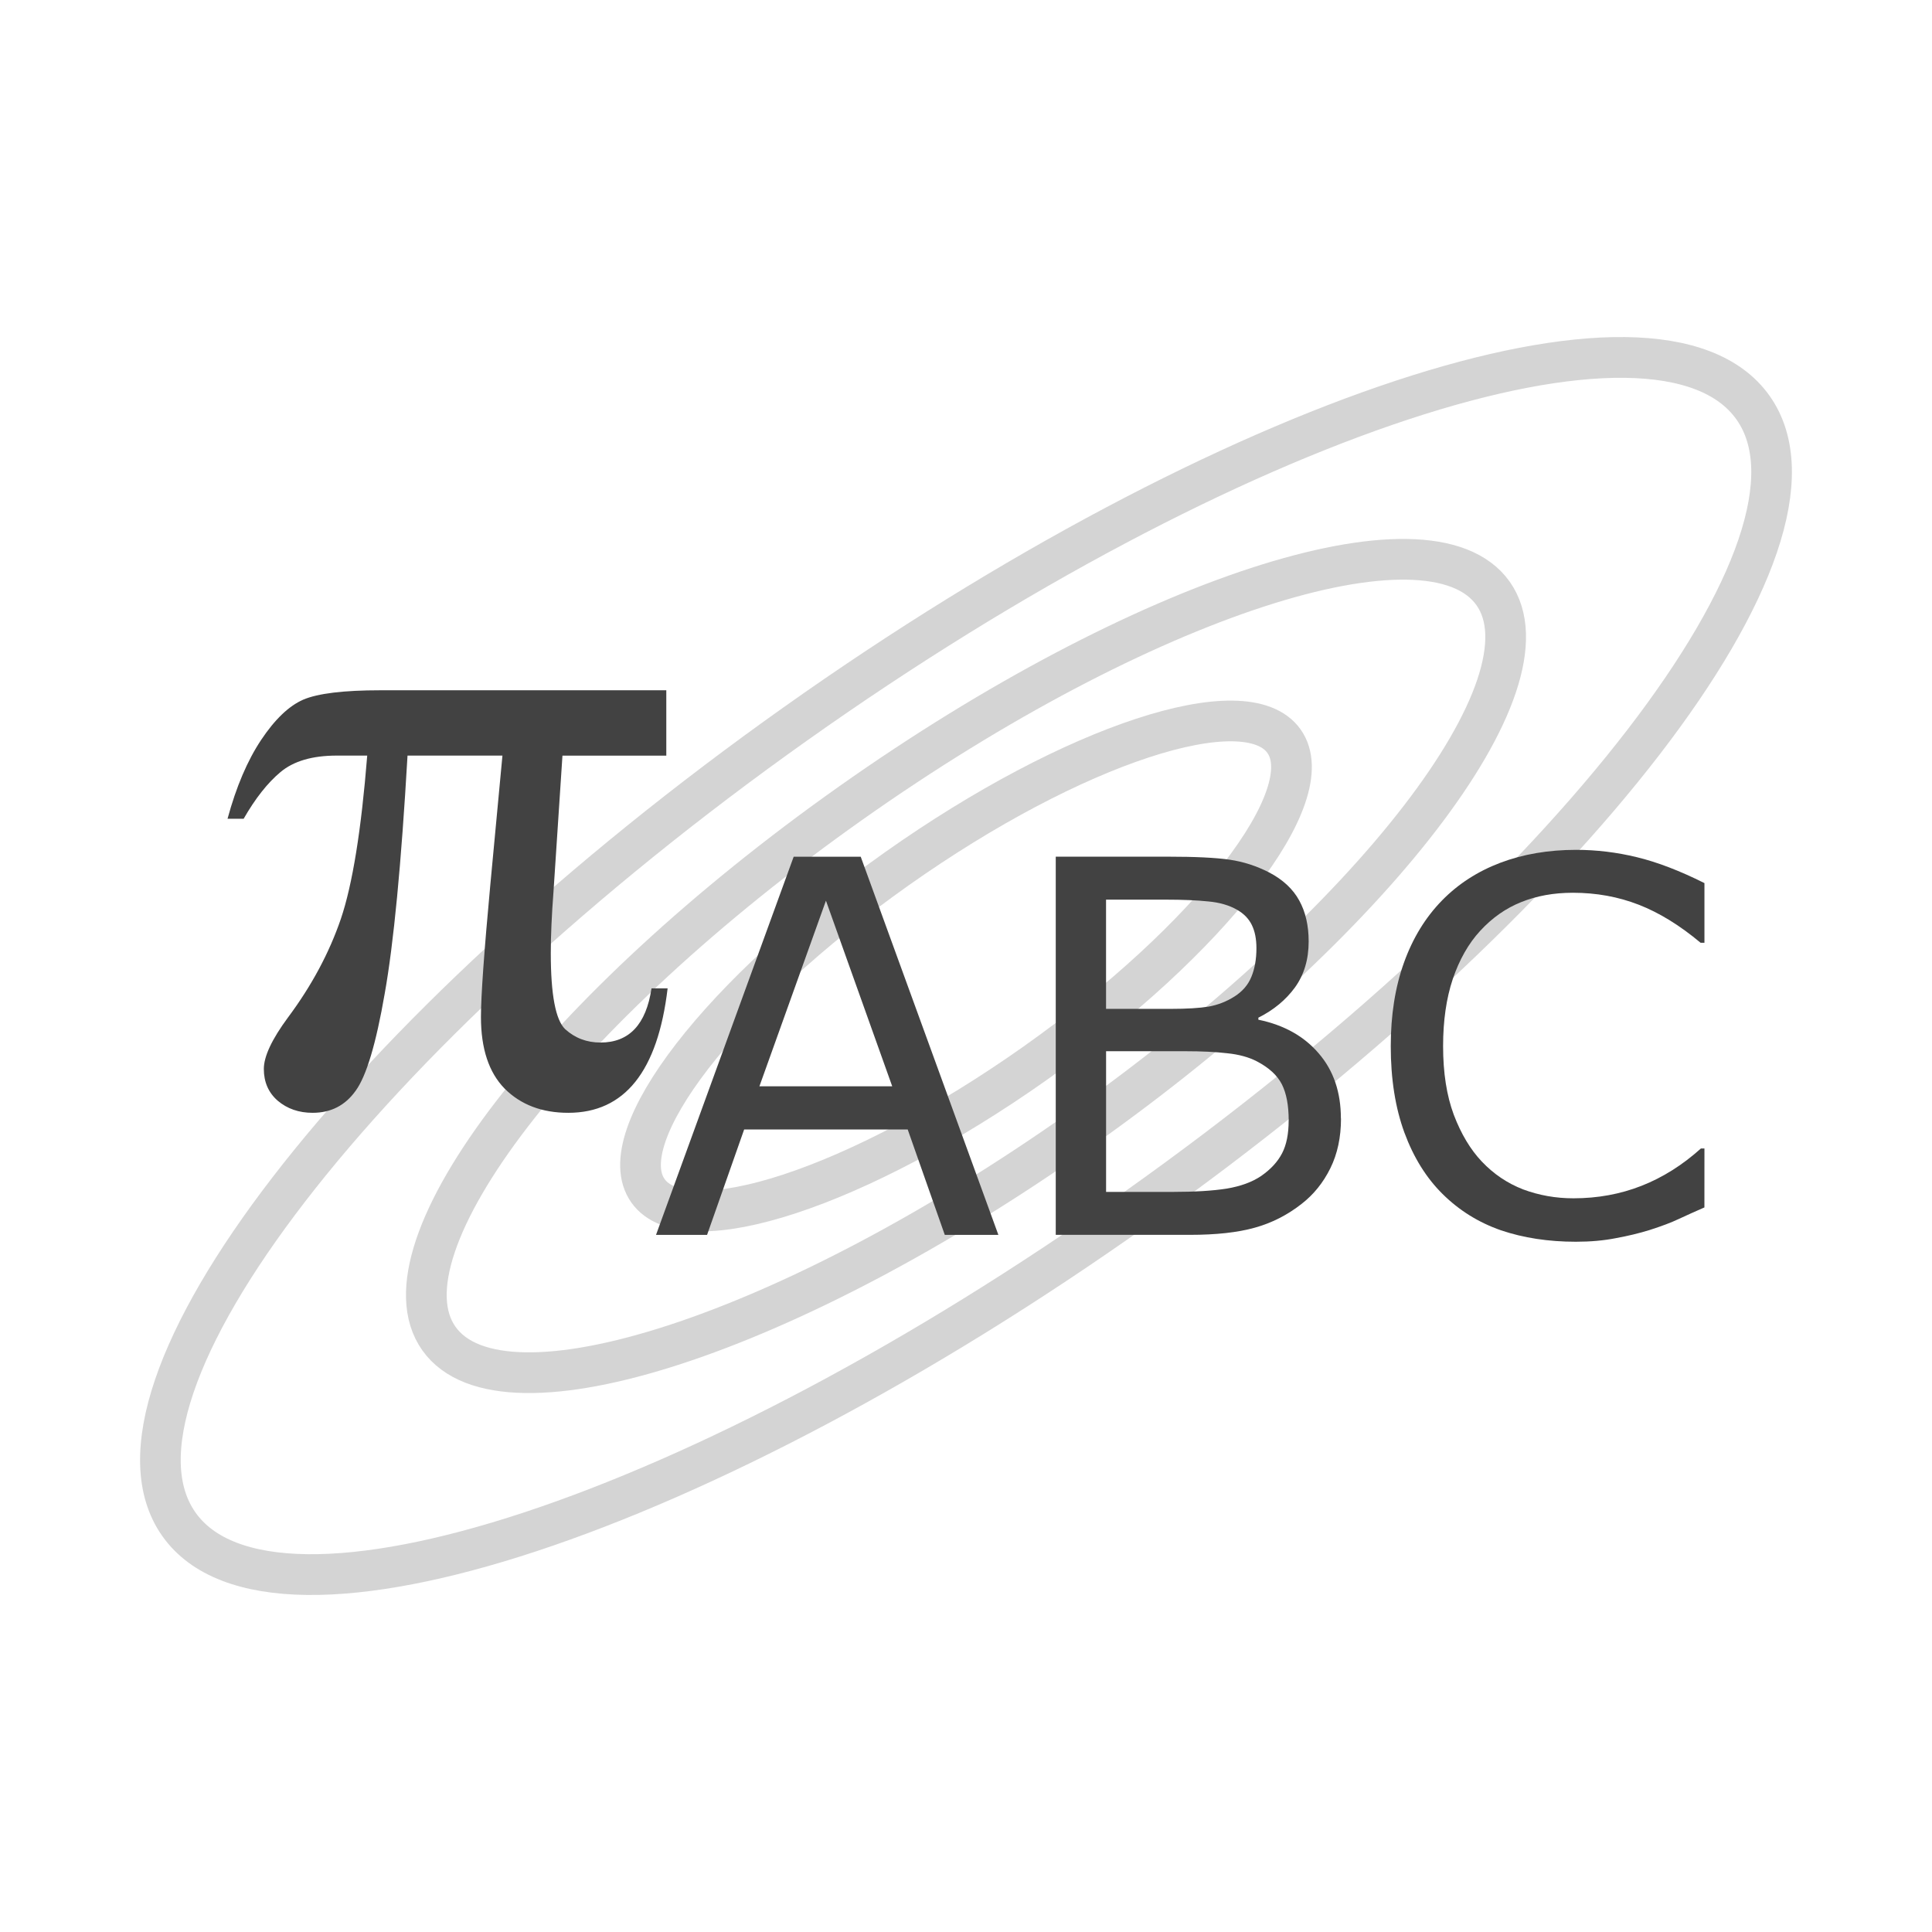
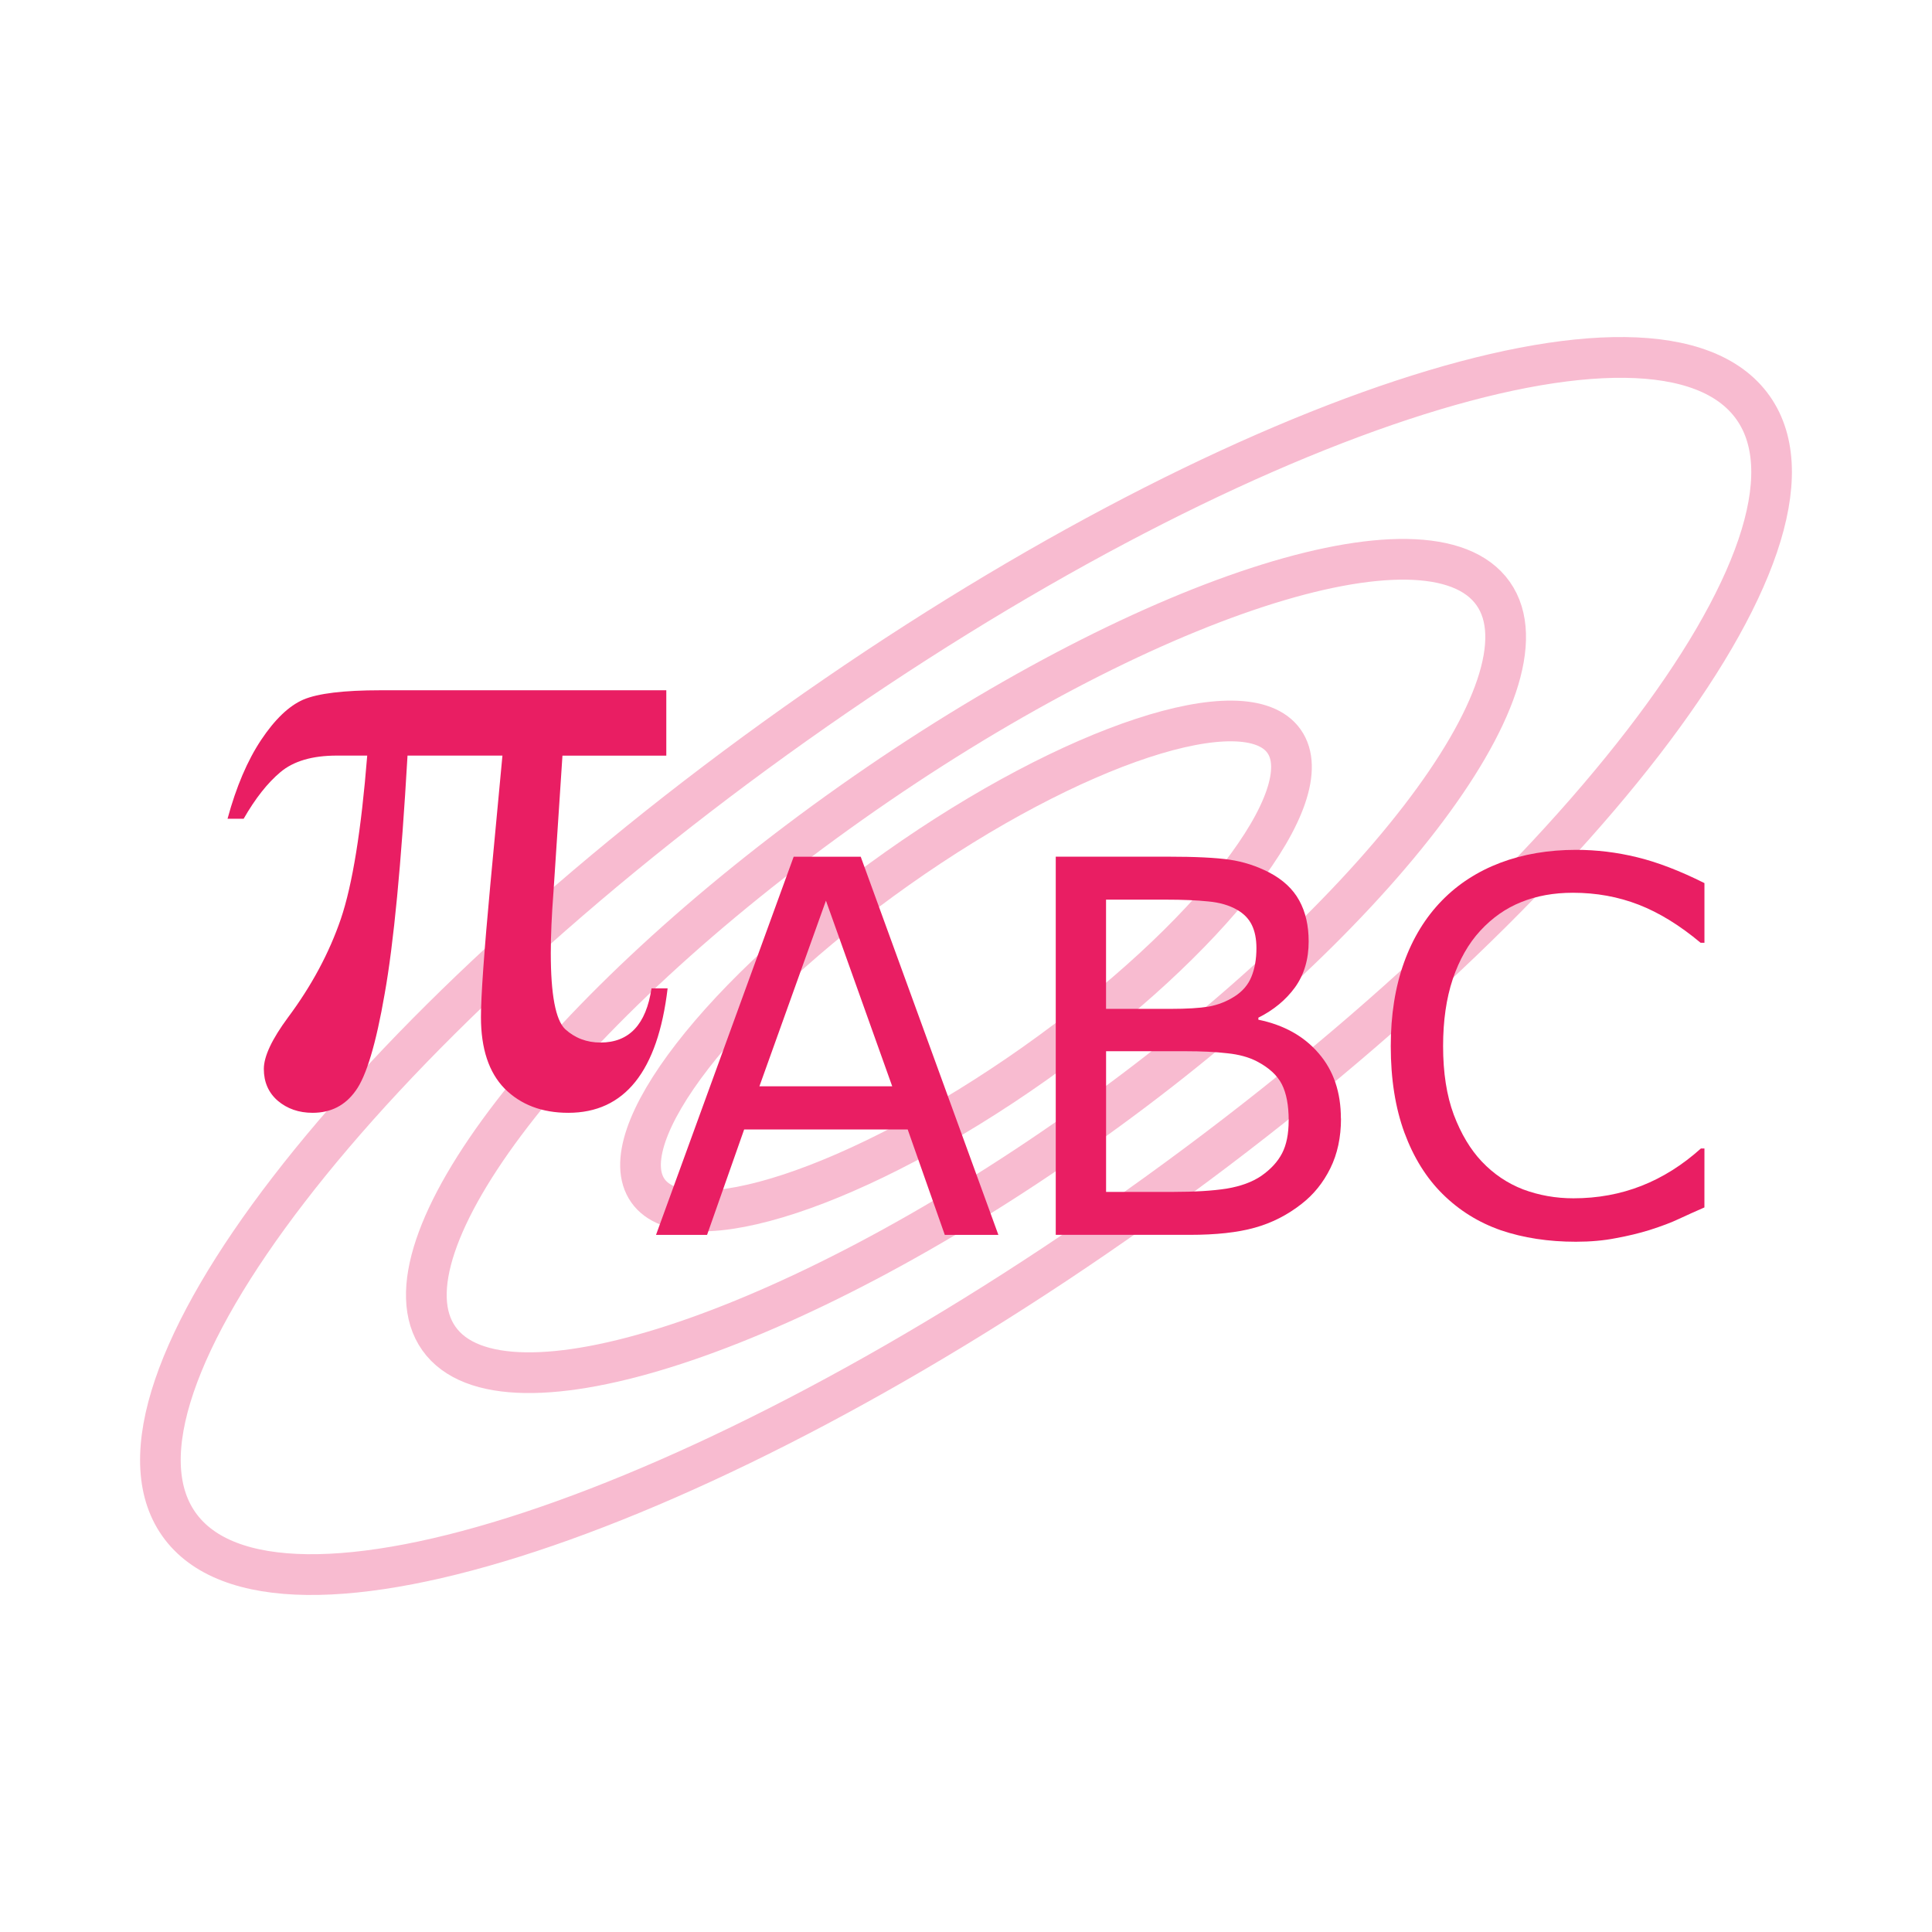
<svg xmlns="http://www.w3.org/2000/svg" width="58.622mm" height="58.622mm" viewBox="0 0 58.622 58.622" version="1.1" id="svg8">
  <defs id="defs2" />
  <g id="layer1" transform="translate(117.1906,-80.30722)">
-     <ellipse ry="3.62" rx="11.817" cy="38.802" cx="-135.031" id="path4233" style="opacity:1;fill:none;fill-opacity:1;stroke:#d4d4d4;stroke-width:1.235;stroke-linecap:square;stroke-linejoin:round;stroke-miterlimit:4;stroke-dasharray:none;stroke-dashoffset:0;stroke-opacity:1" transform="rotate(-35.24889)" />
-     <ellipse transform="rotate(-35.24889)" style="opacity:1;fill:none;fill-opacity:1;stroke:#d4d4d4;stroke-width:1.235;stroke-linecap:square;stroke-linejoin:round;stroke-miterlimit:4;stroke-dasharray:none;stroke-dashoffset:0;stroke-opacity:1" id="use4235" cx="-135.031" cy="38.802" rx="19.585" ry="6.055" />
-     <ellipse transform="matrix(0.8157311,-0.5784314,0.5758282,0.8175707,0,0)" style="opacity:1;fill:none;fill-opacity:1;stroke:#d4d4d4;stroke-width:1.235;stroke-linecap:square;stroke-linejoin:round;stroke-miterlimit:4;stroke-dasharray:none;stroke-dashoffset:0;stroke-opacity:1" id="use4246" cx="-134.97" cy="38.587" rx="29.28" ry="8.987" />
-     <g id="g865" transform="translate(0.9867519,2.619865)" style="fill:#424242;fill-opacity:1">
-       <g aria-label="π" id="text835" style="font-style:normal;font-variant:normal;font-weight:normal;font-stretch:normal;font-size:27.818px;line-height:1.25;font-family:Verdana;-inkscape-font-specification:Verdana;letter-spacing:0px;word-spacing:0px;fill:#424242;fill-opacity:1;stroke:none;stroke-width:1.739">
-         <path d="m -97.96,98.632 v 1.983 h -3.151 l -0.272,4.129 q -0.082,1.073 -0.082,1.861 0,1.888 0.435,2.309 0.448,0.407 1.073,0.407 1.304,0 1.548,-1.644 h 0.489 q -0.448,3.776 -3.015,3.776 -1.195,0 -1.929,-0.733 -0.72,-0.733 -0.72,-2.173 0,-0.951 0.285,-4.021 l 0.367,-3.912 h -2.88 q -0.285,4.944 -0.693,7.226 -0.394,2.282 -0.883,2.947 -0.475,0.666 -1.304,0.666 -0.625,0 -1.059,-0.367 -0.421,-0.367 -0.421,-0.964 0,-0.57 0.733,-1.562 1.073,-1.44 1.603,-2.988 0.53,-1.562 0.801,-4.958 h -0.924 q -1.114,0 -1.711,0.503 -0.584,0.489 -1.114,1.413 h -0.489 q 0.394,-1.453 1.019,-2.391 0.625,-0.937 1.277,-1.222 0.666,-0.285 2.35,-0.285 z" style="font-style:normal;font-variant:normal;font-weight:normal;font-stretch:normal;font-family:'Times New Roman';-inkscape-font-specification:'Times New Roman, ';fill:#424242;fill-opacity:1;stroke-width:1.739" id="path838" />
+     <ellipse ry="3.62" rx="11.817" cy="38.802" cx="-135.031" id="path4233" style="opacity:1;fill:none;fill-opacity:1;stroke:#f8bbd0;stroke-width:1.235;stroke-linecap:square;stroke-linejoin:round;stroke-miterlimit:4;stroke-dasharray:none;stroke-dashoffset:0;stroke-opacity:1" transform="rotate(-35.24889)" />
+     <ellipse transform="rotate(-35.24889)" style="opacity:1;fill:none;fill-opacity:1;stroke:#f8bbd0;stroke-width:1.235;stroke-linecap:square;stroke-linejoin:round;stroke-miterlimit:4;stroke-dasharray:none;stroke-dashoffset:0;stroke-opacity:1" id="use4235" cx="-135.031" cy="38.802" rx="19.585" ry="6.055" />
+     <ellipse transform="matrix(0.8157311,-0.5784314,0.5758282,0.8175707,0,0)" style="opacity:1;fill:none;fill-opacity:1;stroke:#f8bbd0;stroke-width:1.235;stroke-linecap:square;stroke-linejoin:round;stroke-miterlimit:4;stroke-dasharray:none;stroke-dashoffset:0;stroke-opacity:1" id="use4246" cx="-134.97" cy="38.587" rx="29.28" ry="8.987" />
+     <g id="g865" transform="translate(0.9867519,2.619865)" style="fill:#e91e63;fill-opacity:1">
+       <g aria-label="π" id="text835" style="font-style:normal;font-variant:normal;font-weight:normal;font-stretch:normal;font-size:27.818px;line-height:1.25;font-family:Verdana;-inkscape-font-specification:Verdana;letter-spacing:0px;word-spacing:0px;fill:#e91e63;fill-opacity:1;stroke:none;stroke-width:1.739">
+         <path d="m -97.96,98.632 v 1.983 h -3.151 l -0.272,4.129 q -0.082,1.073 -0.082,1.861 0,1.888 0.435,2.309 0.448,0.407 1.073,0.407 1.304,0 1.548,-1.644 h 0.489 q -0.448,3.776 -3.015,3.776 -1.195,0 -1.929,-0.733 -0.72,-0.733 -0.72,-2.173 0,-0.951 0.285,-4.021 l 0.367,-3.912 h -2.88 q -0.285,4.944 -0.693,7.226 -0.394,2.282 -0.883,2.947 -0.475,0.666 -1.304,0.666 -0.625,0 -1.059,-0.367 -0.421,-0.367 -0.421,-0.964 0,-0.57 0.733,-1.562 1.073,-1.44 1.603,-2.988 0.53,-1.562 0.801,-4.958 h -0.924 q -1.114,0 -1.711,0.503 -0.584,0.489 -1.114,1.413 h -0.489 q 0.394,-1.453 1.019,-2.391 0.625,-0.937 1.277,-1.222 0.666,-0.285 2.35,-0.285 z" style="font-style:normal;font-variant:normal;font-weight:normal;font-stretch:normal;font-family:'Times New Roman';-inkscape-font-specification:'Times New Roman, ';fill:#e91e63;fill-opacity:1;stroke-width:1.739" id="path838" />
      </g>
-       <g aria-label="ABC" id="text839" style="font-style:normal;font-variant:normal;font-weight:normal;font-stretch:normal;font-size:15.782px;line-height:1.25;font-family:Verdana;-inkscape-font-specification:Verdana;letter-spacing:0px;word-spacing:0px;fill:#424242;fill-opacity:1;stroke:none;stroke-width:0.986">
-         <path d="m -87.884,115.157 h -1.626 l -1.125,-3.198 h -4.963 l -1.125,3.198 h -1.549 l 4.177,-11.475 h 2.034 z m -3.221,-4.508 -2.011,-5.633 -2.019,5.633 z" style="fill:#424242;fill-opacity:1;stroke-width:0.986" id="path841" />
-         <path d="m -77.488,111.627 q 0,0.855 -0.324,1.51 -0.324,0.655 -0.871,1.079 -0.647,0.509 -1.426,0.724 -0.771,0.216 -1.965,0.216 h -4.069 v -11.475 h 3.398 q 1.256,0 1.88,0.092 0.624,0.092 1.194,0.385 0.632,0.331 0.917,0.855 0.285,0.516 0.285,1.241 0,0.817 -0.416,1.395 -0.416,0.57 -1.11,0.917 v 0.062 q 1.164,0.239 1.834,1.025 0.67,0.778 0.67,1.973 z m -2.566,-5.171 q 0,-0.416 -0.139,-0.701 -0.139,-0.285 -0.447,-0.462 -0.362,-0.208 -0.879,-0.254 -0.516,-0.054 -1.279,-0.054 h -1.819 v 3.314 h 1.973 q 0.717,0 1.141,-0.069 0.424,-0.077 0.786,-0.308 0.362,-0.231 0.509,-0.593 0.154,-0.37 0.154,-0.871 z m 0.979,5.233 q 0,-0.694 -0.208,-1.102 -0.208,-0.408 -0.755,-0.694 -0.37,-0.193 -0.902,-0.247 -0.524,-0.062 -1.279,-0.062 h -2.397 v 4.269 h 2.019 q 1.002,0 1.641,-0.1 0.64,-0.108 1.048,-0.385 0.432,-0.301 0.632,-0.686 0.2,-0.385 0.2,-0.994 z" style="fill:#424242;fill-opacity:1;stroke-width:0.986" id="path843" />
-         <path d="m -66.461,114.324 q -0.424,0.185 -0.771,0.347 -0.339,0.162 -0.894,0.339 -0.47,0.146 -1.025,0.247 -0.547,0.108 -1.21,0.108 -1.248,0 -2.273,-0.347 -1.017,-0.354 -1.772,-1.102 -0.74,-0.732 -1.156,-1.857 -0.416,-1.133 -0.416,-2.628 0,-1.418 0.401,-2.535 0.401,-1.117 1.156,-1.888 0.732,-0.748 1.765,-1.141 1.04,-0.393 2.304,-0.393 0.925,0 1.842,0.223 0.925,0.223 2.05,0.786 v 1.811 h -0.116 q -0.948,-0.794 -1.88,-1.156 -0.932,-0.362 -1.996,-0.362 -0.871,0 -1.572,0.285 -0.694,0.277 -1.241,0.871 -0.532,0.578 -0.832,1.464 -0.293,0.879 -0.293,2.034 0,1.21 0.324,2.081 0.331,0.871 0.848,1.418 0.539,0.57 1.256,0.848 0.724,0.27 1.526,0.27 1.102,0 2.065,-0.378 0.963,-0.378 1.803,-1.133 h 0.108 z" style="fill:#424242;fill-opacity:1;stroke-width:0.986" id="path845" />
+       <g aria-label="ABC" id="text839" style="font-style:normal;font-variant:normal;font-weight:normal;font-stretch:normal;font-size:15.782px;line-height:1.25;font-family:Verdana;-inkscape-font-specification:Verdana;letter-spacing:0px;word-spacing:0px;fill:#e91e63;fill-opacity:1;stroke:none;stroke-width:0.986">
+         <path d="m -87.884,115.157 h -1.626 l -1.125,-3.198 h -4.963 l -1.125,3.198 h -1.549 l 4.177,-11.475 h 2.034 z m -3.221,-4.508 -2.011,-5.633 -2.019,5.633 z" style="fill:#e91e63;fill-opacity:1;stroke-width:0.986" id="path841" />
+         <path d="m -77.488,111.627 q 0,0.855 -0.324,1.51 -0.324,0.655 -0.871,1.079 -0.647,0.509 -1.426,0.724 -0.771,0.216 -1.965,0.216 h -4.069 v -11.475 h 3.398 q 1.256,0 1.88,0.092 0.624,0.092 1.194,0.385 0.632,0.331 0.917,0.855 0.285,0.516 0.285,1.241 0,0.817 -0.416,1.395 -0.416,0.57 -1.11,0.917 v 0.062 q 1.164,0.239 1.834,1.025 0.67,0.778 0.67,1.973 z m -2.566,-5.171 q 0,-0.416 -0.139,-0.701 -0.139,-0.285 -0.447,-0.462 -0.362,-0.208 -0.879,-0.254 -0.516,-0.054 -1.279,-0.054 h -1.819 v 3.314 h 1.973 q 0.717,0 1.141,-0.069 0.424,-0.077 0.786,-0.308 0.362,-0.231 0.509,-0.593 0.154,-0.37 0.154,-0.871 z m 0.979,5.233 q 0,-0.694 -0.208,-1.102 -0.208,-0.408 -0.755,-0.694 -0.37,-0.193 -0.902,-0.247 -0.524,-0.062 -1.279,-0.062 h -2.397 v 4.269 h 2.019 q 1.002,0 1.641,-0.1 0.64,-0.108 1.048,-0.385 0.432,-0.301 0.632,-0.686 0.2,-0.385 0.2,-0.994 z" style="fill:#e91e63;fill-opacity:1;stroke-width:0.986" id="path843" />
+         <path d="m -66.461,114.324 q -0.424,0.185 -0.771,0.347 -0.339,0.162 -0.894,0.339 -0.47,0.146 -1.025,0.247 -0.547,0.108 -1.21,0.108 -1.248,0 -2.273,-0.347 -1.017,-0.354 -1.772,-1.102 -0.74,-0.732 -1.156,-1.857 -0.416,-1.133 -0.416,-2.628 0,-1.418 0.401,-2.535 0.401,-1.117 1.156,-1.888 0.732,-0.748 1.765,-1.141 1.04,-0.393 2.304,-0.393 0.925,0 1.842,0.223 0.925,0.223 2.05,0.786 v 1.811 h -0.116 q -0.948,-0.794 -1.88,-1.156 -0.932,-0.362 -1.996,-0.362 -0.871,0 -1.572,0.285 -0.694,0.277 -1.241,0.871 -0.532,0.578 -0.832,1.464 -0.293,0.879 -0.293,2.034 0,1.21 0.324,2.081 0.331,0.871 0.848,1.418 0.539,0.57 1.256,0.848 0.724,0.27 1.526,0.27 1.102,0 2.065,-0.378 0.963,-0.378 1.803,-1.133 h 0.108 z" style="fill:#e91e63;fill-opacity:1;stroke-width:0.986" id="path845" />
      </g>
    </g>
  </g>
</svg>
